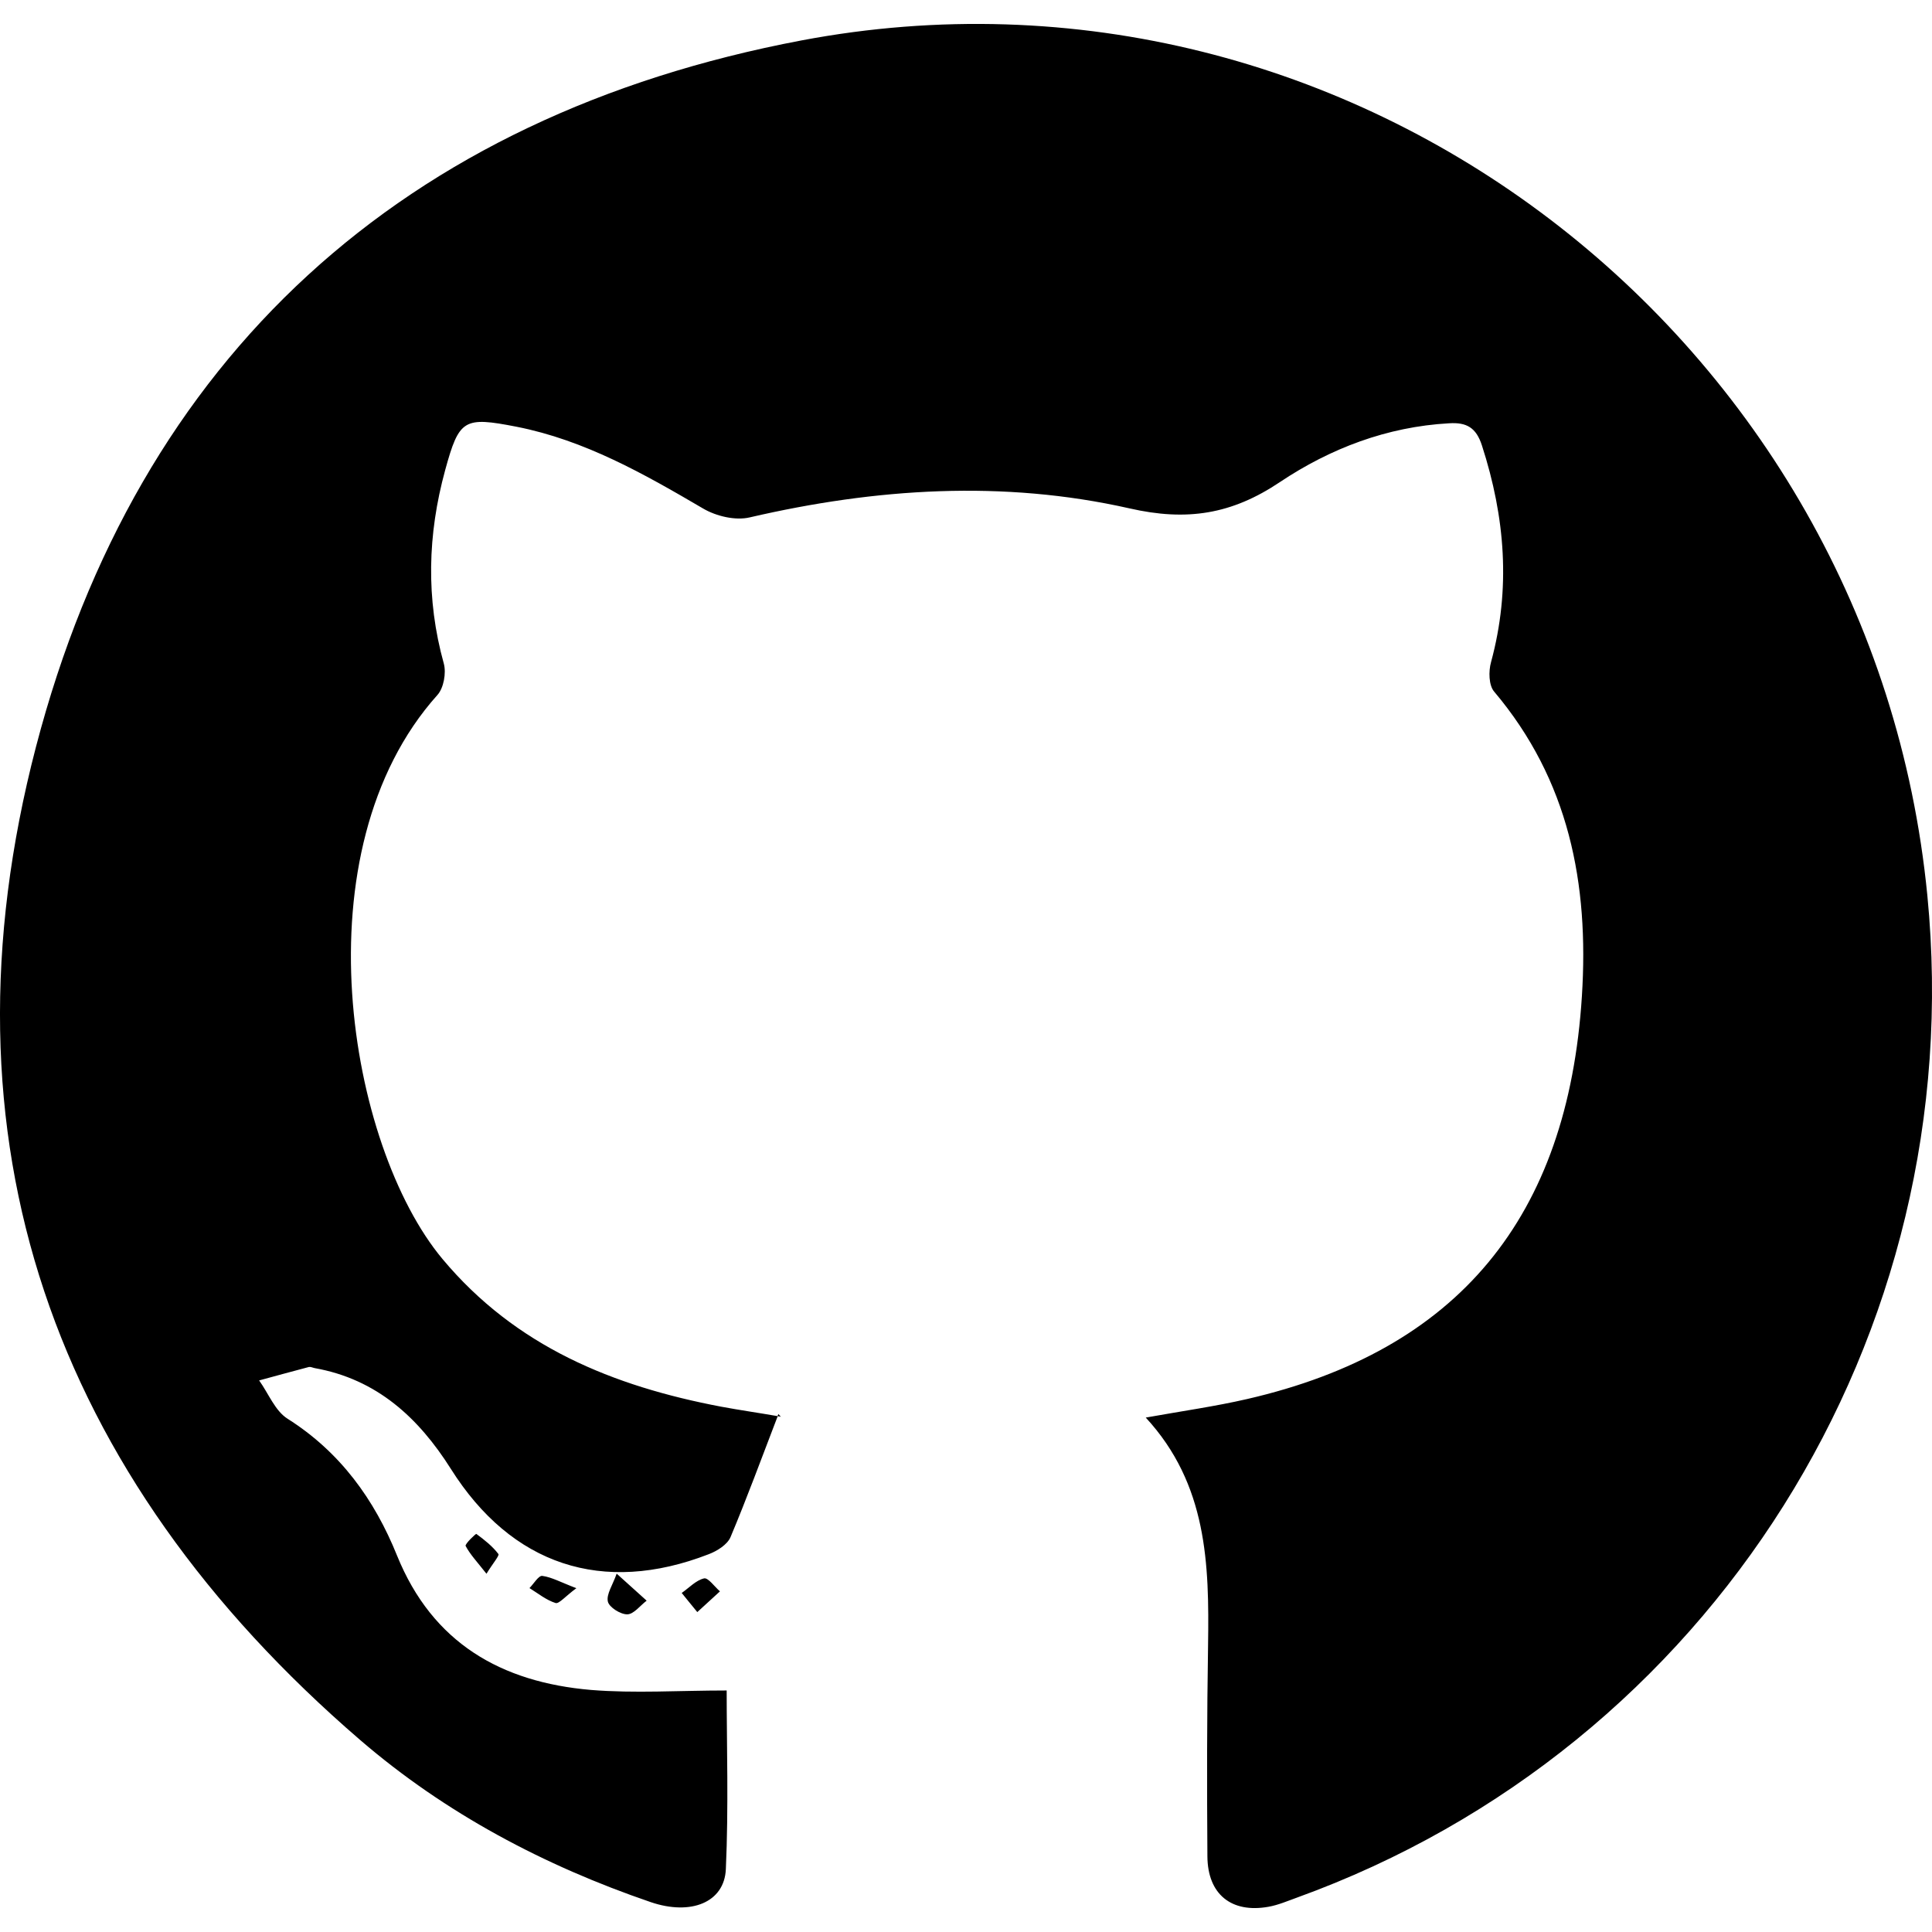
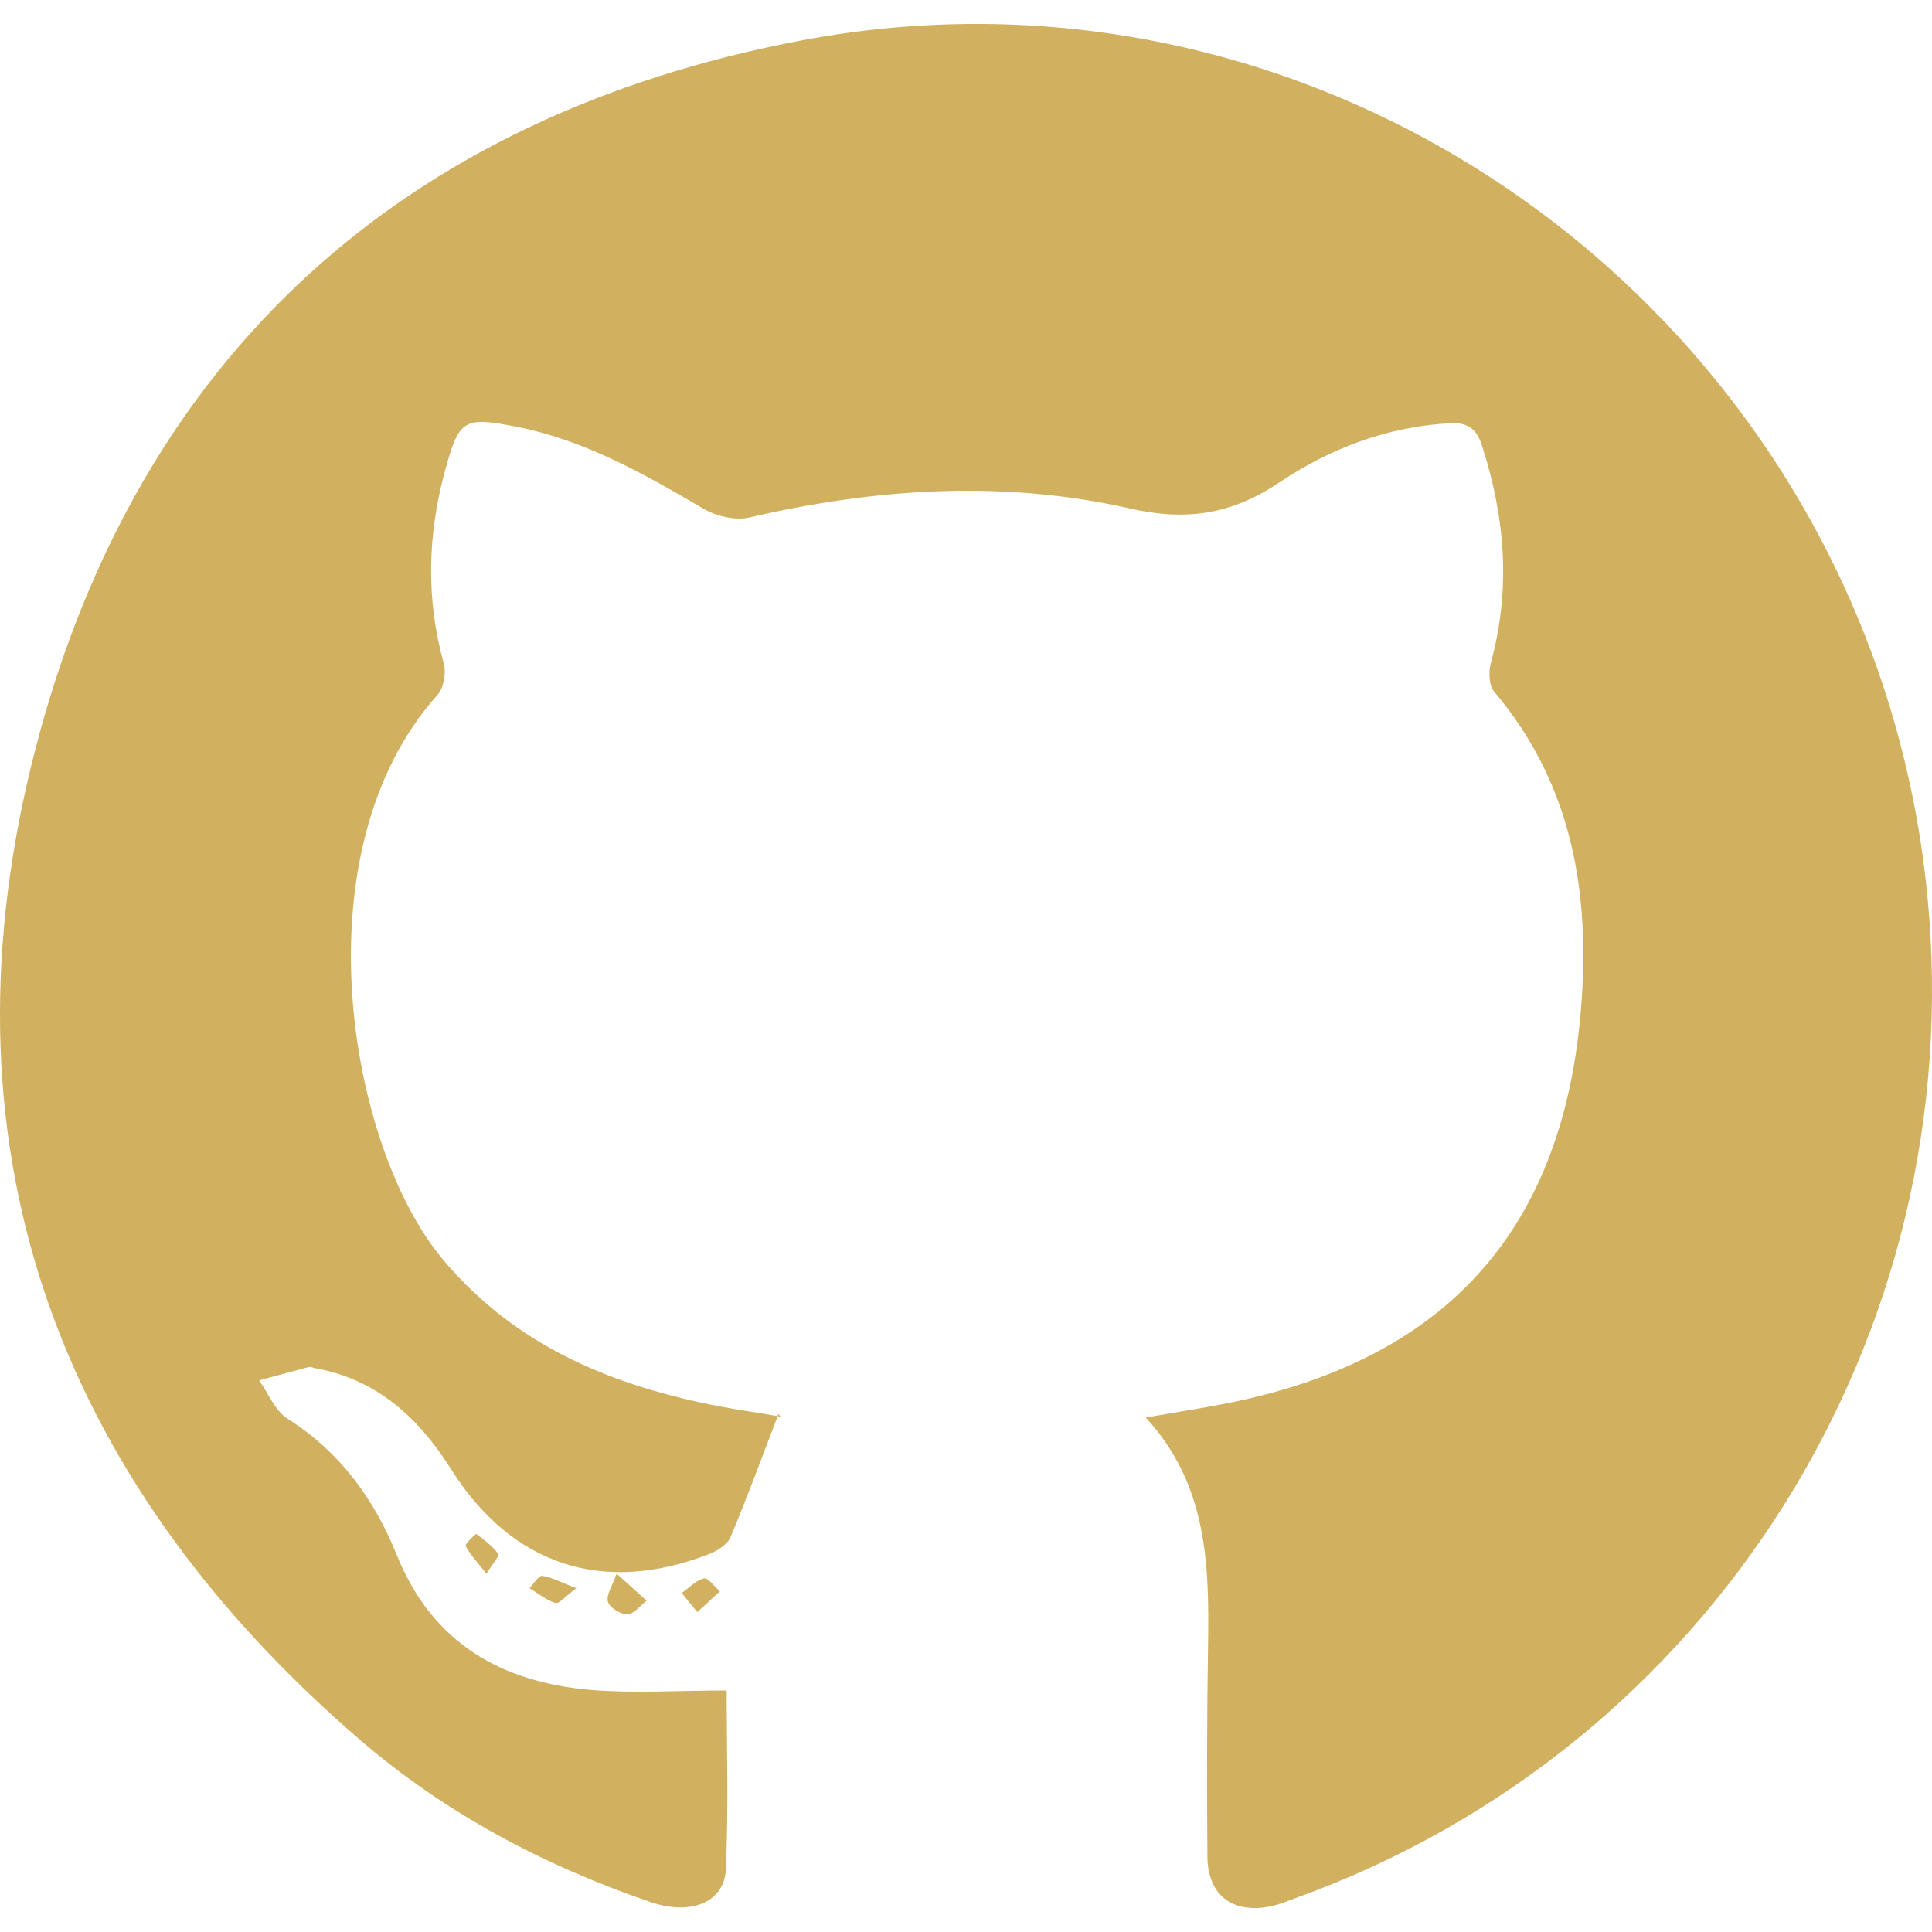
- <svg xmlns="http://www.w3.org/2000/svg" version="1.1" id="Capa_1" x="0px" y="0px" width="35.318px" height="35.318px" viewBox="0 0 35.318 35.318" style="enable-background:new 0 0 35.318 35.318;" xml:space="preserve">
+ <svg xmlns="http://www.w3.org/2000/svg" version="1.1" id="Capa_1" x="0px" y="0px" width="35.318px" height="35.318px" viewBox="0 0 35.318 35.318" xml:space="preserve">
  <g>
-     <path d="M23.71,34.689c-0.172,0.062-0.345,0.137-0.522,0.168c-0.678,0.121-1.112-0.229-1.116-0.922   c-0.009-1.287-0.009-2.572,0.012-3.859c0.022-1.48-0.012-2.941-1.139-4.162c0.67-0.12,1.266-0.204,1.849-0.338   c3.862-0.887,5.868-3.323,6.124-7.366c0.131-2.058-0.236-3.946-1.604-5.567c-0.099-0.114-0.104-0.373-0.057-0.539   c0.364-1.34,0.258-2.649-0.166-3.959c-0.105-0.327-0.279-0.428-0.602-0.407c-1.134,0.063-2.173,0.461-3.089,1.073   c-0.883,0.593-1.705,0.722-2.754,0.482c-2.31-0.521-4.635-0.369-6.94,0.165c-0.261,0.062-0.612-0.021-0.851-0.161   c-1.082-0.634-2.164-1.25-3.412-1.496c-0.965-0.188-1.049-0.14-1.305,0.793C7.816,9.77,7.784,10.947,8.113,12.13   c0.047,0.172-0.002,0.448-0.117,0.575c-2.557,2.853-1.631,8.244,0.092,10.309c1.34,1.604,3.12,2.326,5.096,2.701   c0.345,0.064,0.688,0.113,1.033,0.173c-0.296,0.77-0.562,1.497-0.863,2.212c-0.059,0.138-0.246,0.254-0.399,0.312   c-1.938,0.752-3.604,0.199-4.713-1.56c-0.593-0.938-1.354-1.639-2.488-1.842c-0.036-0.007-0.073-0.026-0.106-0.021   c-0.305,0.08-0.607,0.164-0.911,0.246c0.171,0.238,0.292,0.558,0.521,0.701c0.961,0.608,1.586,1.475,1.999,2.498   c0.649,1.604,1.909,2.319,3.546,2.459c0.799,0.065,1.606,0.01,2.481,0.01c0,0.996,0.036,2.133-0.015,3.265   c-0.026,0.61-0.639,0.854-1.373,0.604c-1.947-0.666-3.752-1.621-5.311-2.963C0.956,26.96-1.214,20.83,0.657,13.655   C2.522,6.503,7.383,2.116,14.651,0.739C24.708-1.163,34.235,6.161,35.233,16.37C36.021,24.418,31.284,31.949,23.71,34.689z    M14.229,25.85c-0.006,0.014-0.01,0.024-0.016,0.038c0.018,0.003,0.036,0.006,0.055,0.009   C14.282,25.898,14.294,25.923,14.229,25.85z M9.679,29.031c0.157,0.097,0.307,0.22,0.477,0.273c0.062,0.02,0.177-0.121,0.38-0.271   c-0.282-0.107-0.448-0.201-0.623-0.225C9.845,28.8,9.757,28.953,9.679,29.031z M11.112,29.277c0.023,0.105,0.232,0.236,0.355,0.234   c0.119-0.002,0.235-0.16,0.354-0.25c-0.108-0.099-0.216-0.195-0.548-0.494C11.201,28.975,11.082,29.143,11.112,29.277z    M12.87,28.854c-0.148,0.035-0.273,0.172-0.408,0.266c0.079,0.1,0.158,0.193,0.285,0.35c0.175-0.16,0.294-0.271,0.414-0.379   C13.061,29.004,12.944,28.836,12.87,28.854z M8.512,28.261c0.082,0.155,0.209,0.289,0.381,0.508   c0.115-0.188,0.24-0.332,0.218-0.361c-0.109-0.143-0.257-0.26-0.403-0.367C8.698,28.033,8.495,28.227,8.512,28.261z" />
+     <path class="social__icon" style="fill: #d1b160;" d="M23.71,34.689c-0.172,0.062-0.345,0.137-0.522,0.168c-0.678,0.121-1.112-0.229-1.116-0.922   c-0.009-1.287-0.009-2.572,0.012-3.859c0.022-1.48-0.012-2.941-1.139-4.162c0.67-0.12,1.266-0.204,1.849-0.338   c3.862-0.887,5.868-3.323,6.124-7.366c0.131-2.058-0.236-3.946-1.604-5.567c-0.099-0.114-0.104-0.373-0.057-0.539   c0.364-1.34,0.258-2.649-0.166-3.959c-0.105-0.327-0.279-0.428-0.602-0.407c-1.134,0.063-2.173,0.461-3.089,1.073   c-0.883,0.593-1.705,0.722-2.754,0.482c-2.31-0.521-4.635-0.369-6.94,0.165c-0.261,0.062-0.612-0.021-0.851-0.161   c-1.082-0.634-2.164-1.25-3.412-1.496c-0.965-0.188-1.049-0.14-1.305,0.793C7.816,9.77,7.784,10.947,8.113,12.13   c0.047,0.172-0.002,0.448-0.117,0.575c-2.557,2.853-1.631,8.244,0.092,10.309c1.34,1.604,3.12,2.326,5.096,2.701   c0.345,0.064,0.688,0.113,1.033,0.173c-0.296,0.77-0.562,1.497-0.863,2.212c-0.059,0.138-0.246,0.254-0.399,0.312   c-1.938,0.752-3.604,0.199-4.713-1.56c-0.593-0.938-1.354-1.639-2.488-1.842c-0.036-0.007-0.073-0.026-0.106-0.021   c-0.305,0.08-0.607,0.164-0.911,0.246c0.171,0.238,0.292,0.558,0.521,0.701c0.961,0.608,1.586,1.475,1.999,2.498   c0.649,1.604,1.909,2.319,3.546,2.459c0.799,0.065,1.606,0.01,2.481,0.01c0,0.996,0.036,2.133-0.015,3.265   c-0.026,0.61-0.639,0.854-1.373,0.604c-1.947-0.666-3.752-1.621-5.311-2.963C0.956,26.96-1.214,20.83,0.657,13.655   C2.522,6.503,7.383,2.116,14.651,0.739C24.708-1.163,34.235,6.161,35.233,16.37C36.021,24.418,31.284,31.949,23.71,34.689z    M14.229,25.85c-0.006,0.014-0.01,0.024-0.016,0.038c0.018,0.003,0.036,0.006,0.055,0.009   C14.282,25.898,14.294,25.923,14.229,25.85z M9.679,29.031c0.157,0.097,0.307,0.22,0.477,0.273c0.062,0.02,0.177-0.121,0.38-0.271   c-0.282-0.107-0.448-0.201-0.623-0.225C9.845,28.8,9.757,28.953,9.679,29.031z M11.112,29.277c0.023,0.105,0.232,0.236,0.355,0.234   c0.119-0.002,0.235-0.16,0.354-0.25c-0.108-0.099-0.216-0.195-0.548-0.494C11.201,28.975,11.082,29.143,11.112,29.277z    M12.87,28.854c-0.148,0.035-0.273,0.172-0.408,0.266c0.079,0.1,0.158,0.193,0.285,0.35c0.175-0.16,0.294-0.271,0.414-0.379   C13.061,29.004,12.944,28.836,12.87,28.854z M8.512,28.261c0.082,0.155,0.209,0.289,0.381,0.508   c0.115-0.188,0.24-0.332,0.218-0.361c-0.109-0.143-0.257-0.26-0.403-0.367C8.698,28.033,8.495,28.227,8.512,28.261z" />
  </g>
  <g>
</g>
  <g>
</g>
  <g>
</g>
  <g>
</g>
  <g>
</g>
  <g>
</g>
  <g>
</g>
  <g>
</g>
  <g>
</g>
  <g>
</g>
  <g>
</g>
  <g>
</g>
  <g>
</g>
  <g>
</g>
  <g>
</g>
</svg>
